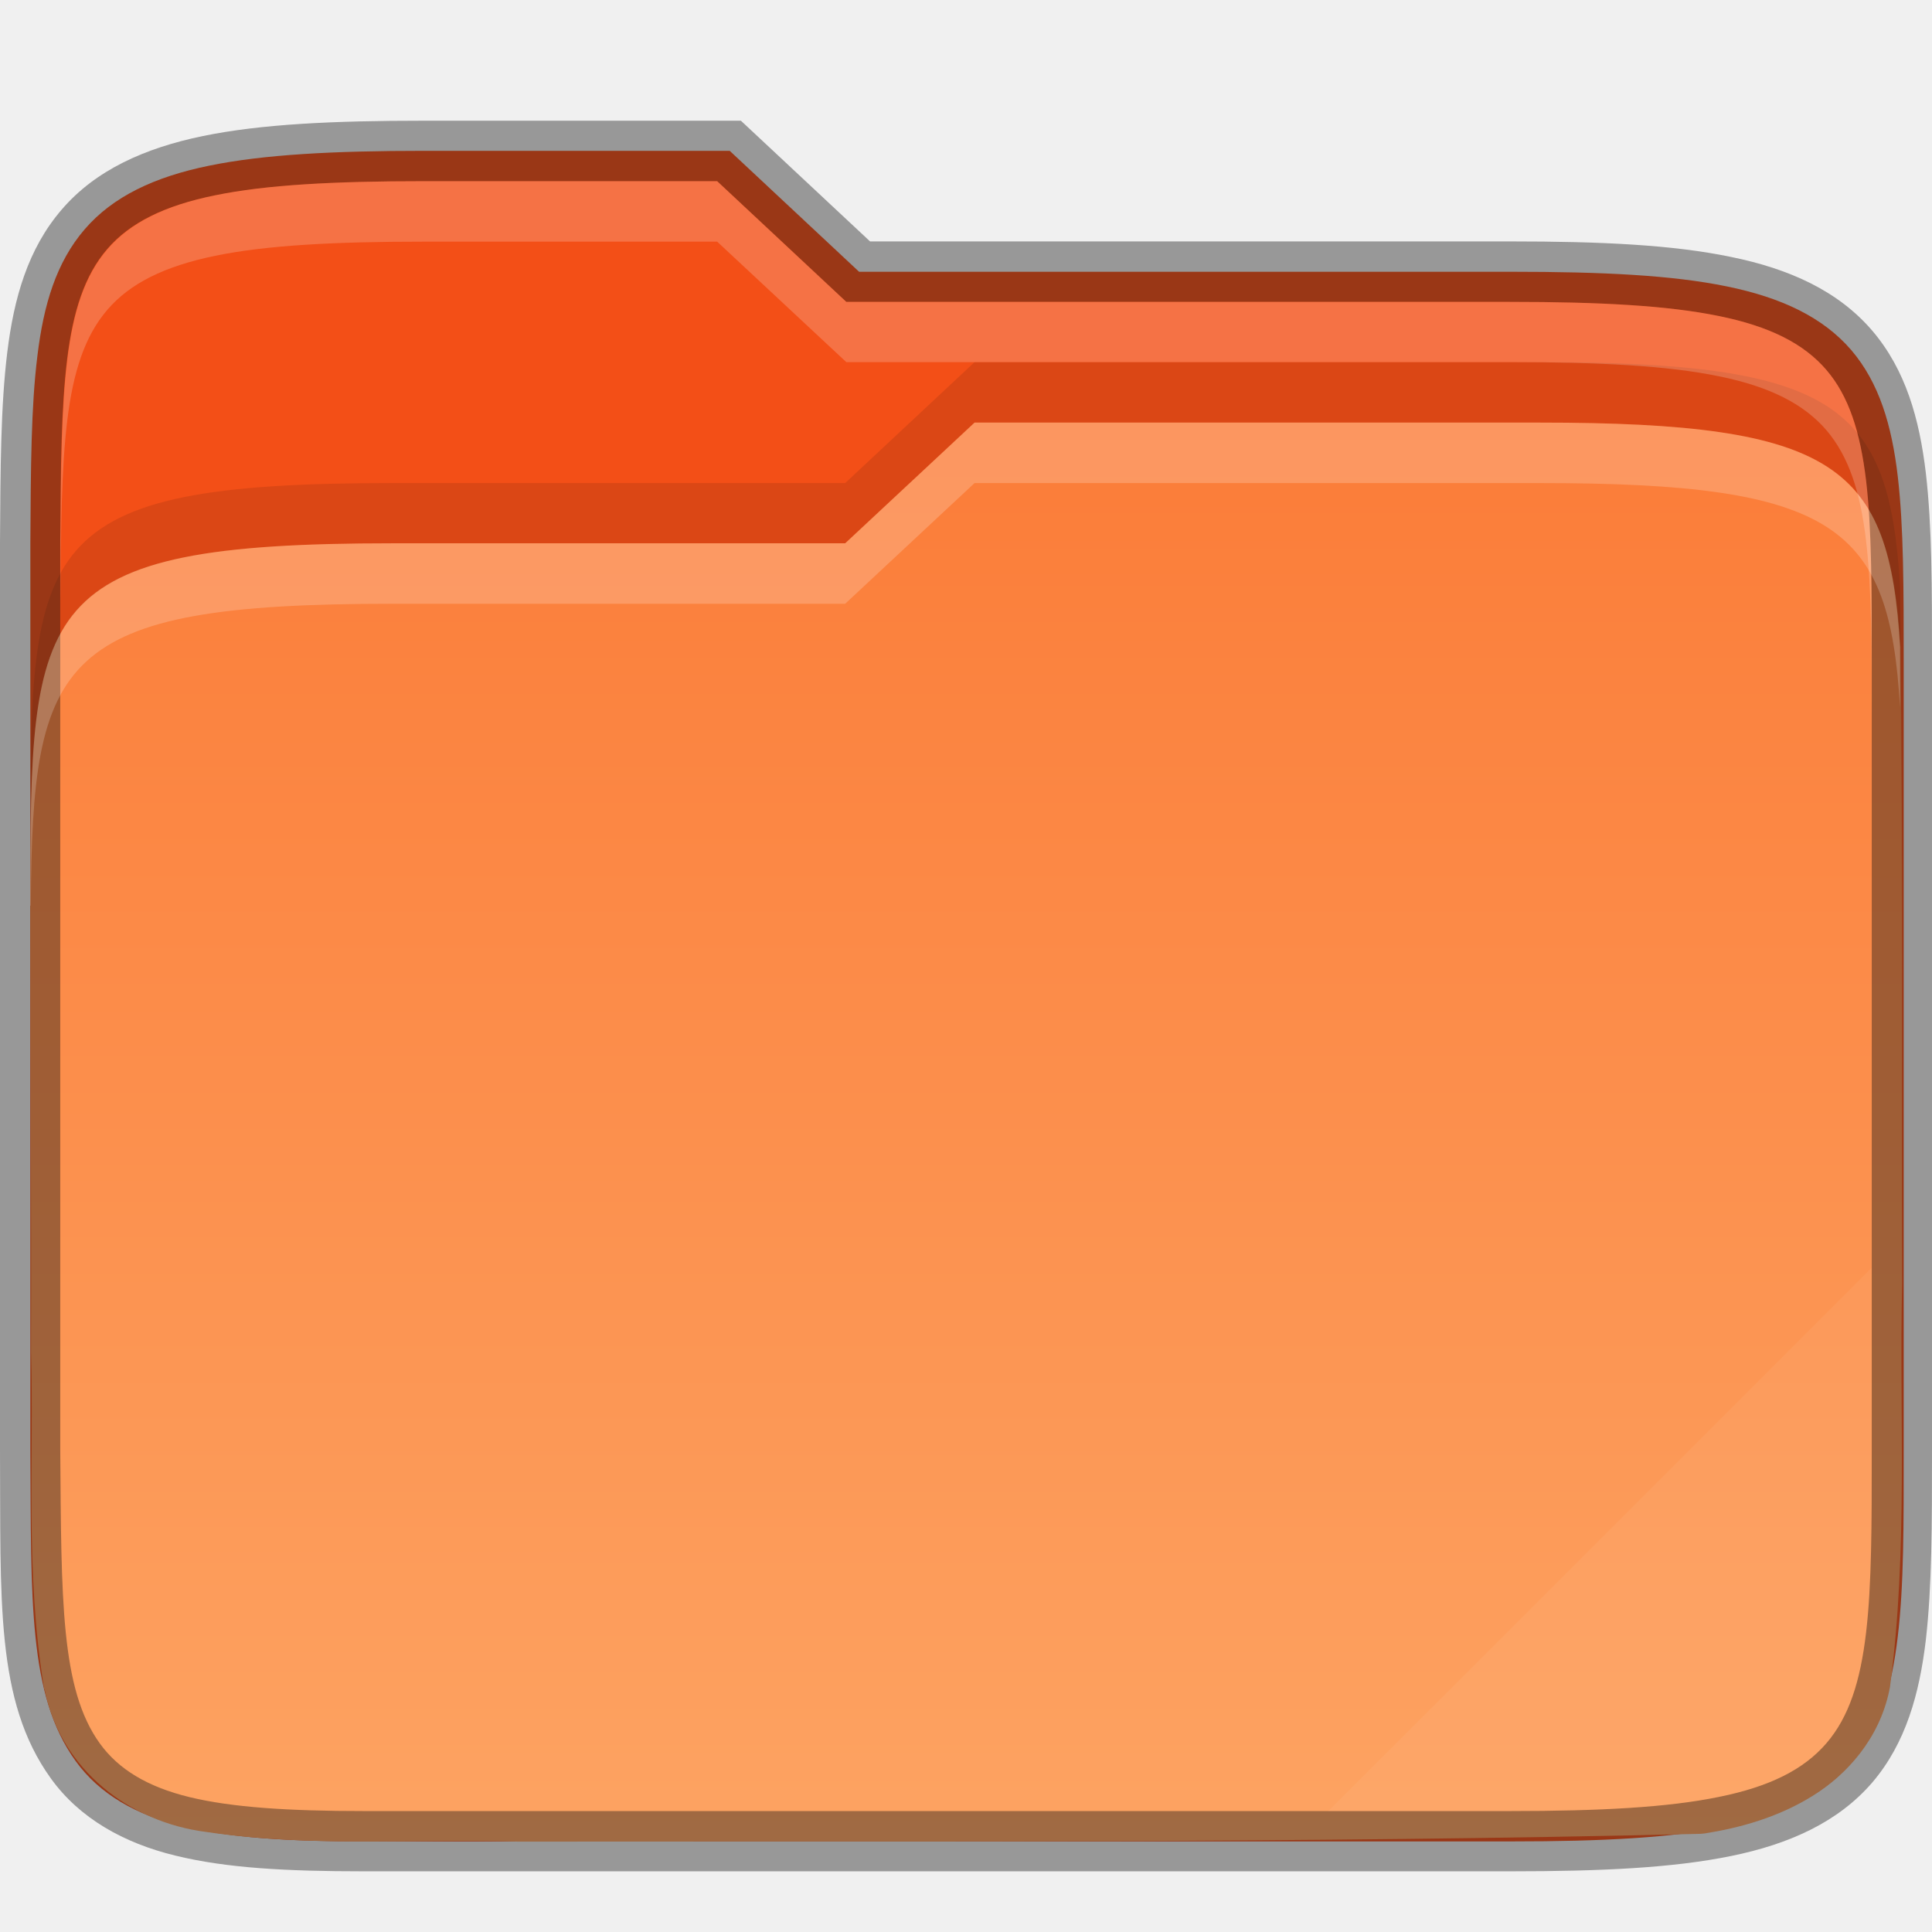
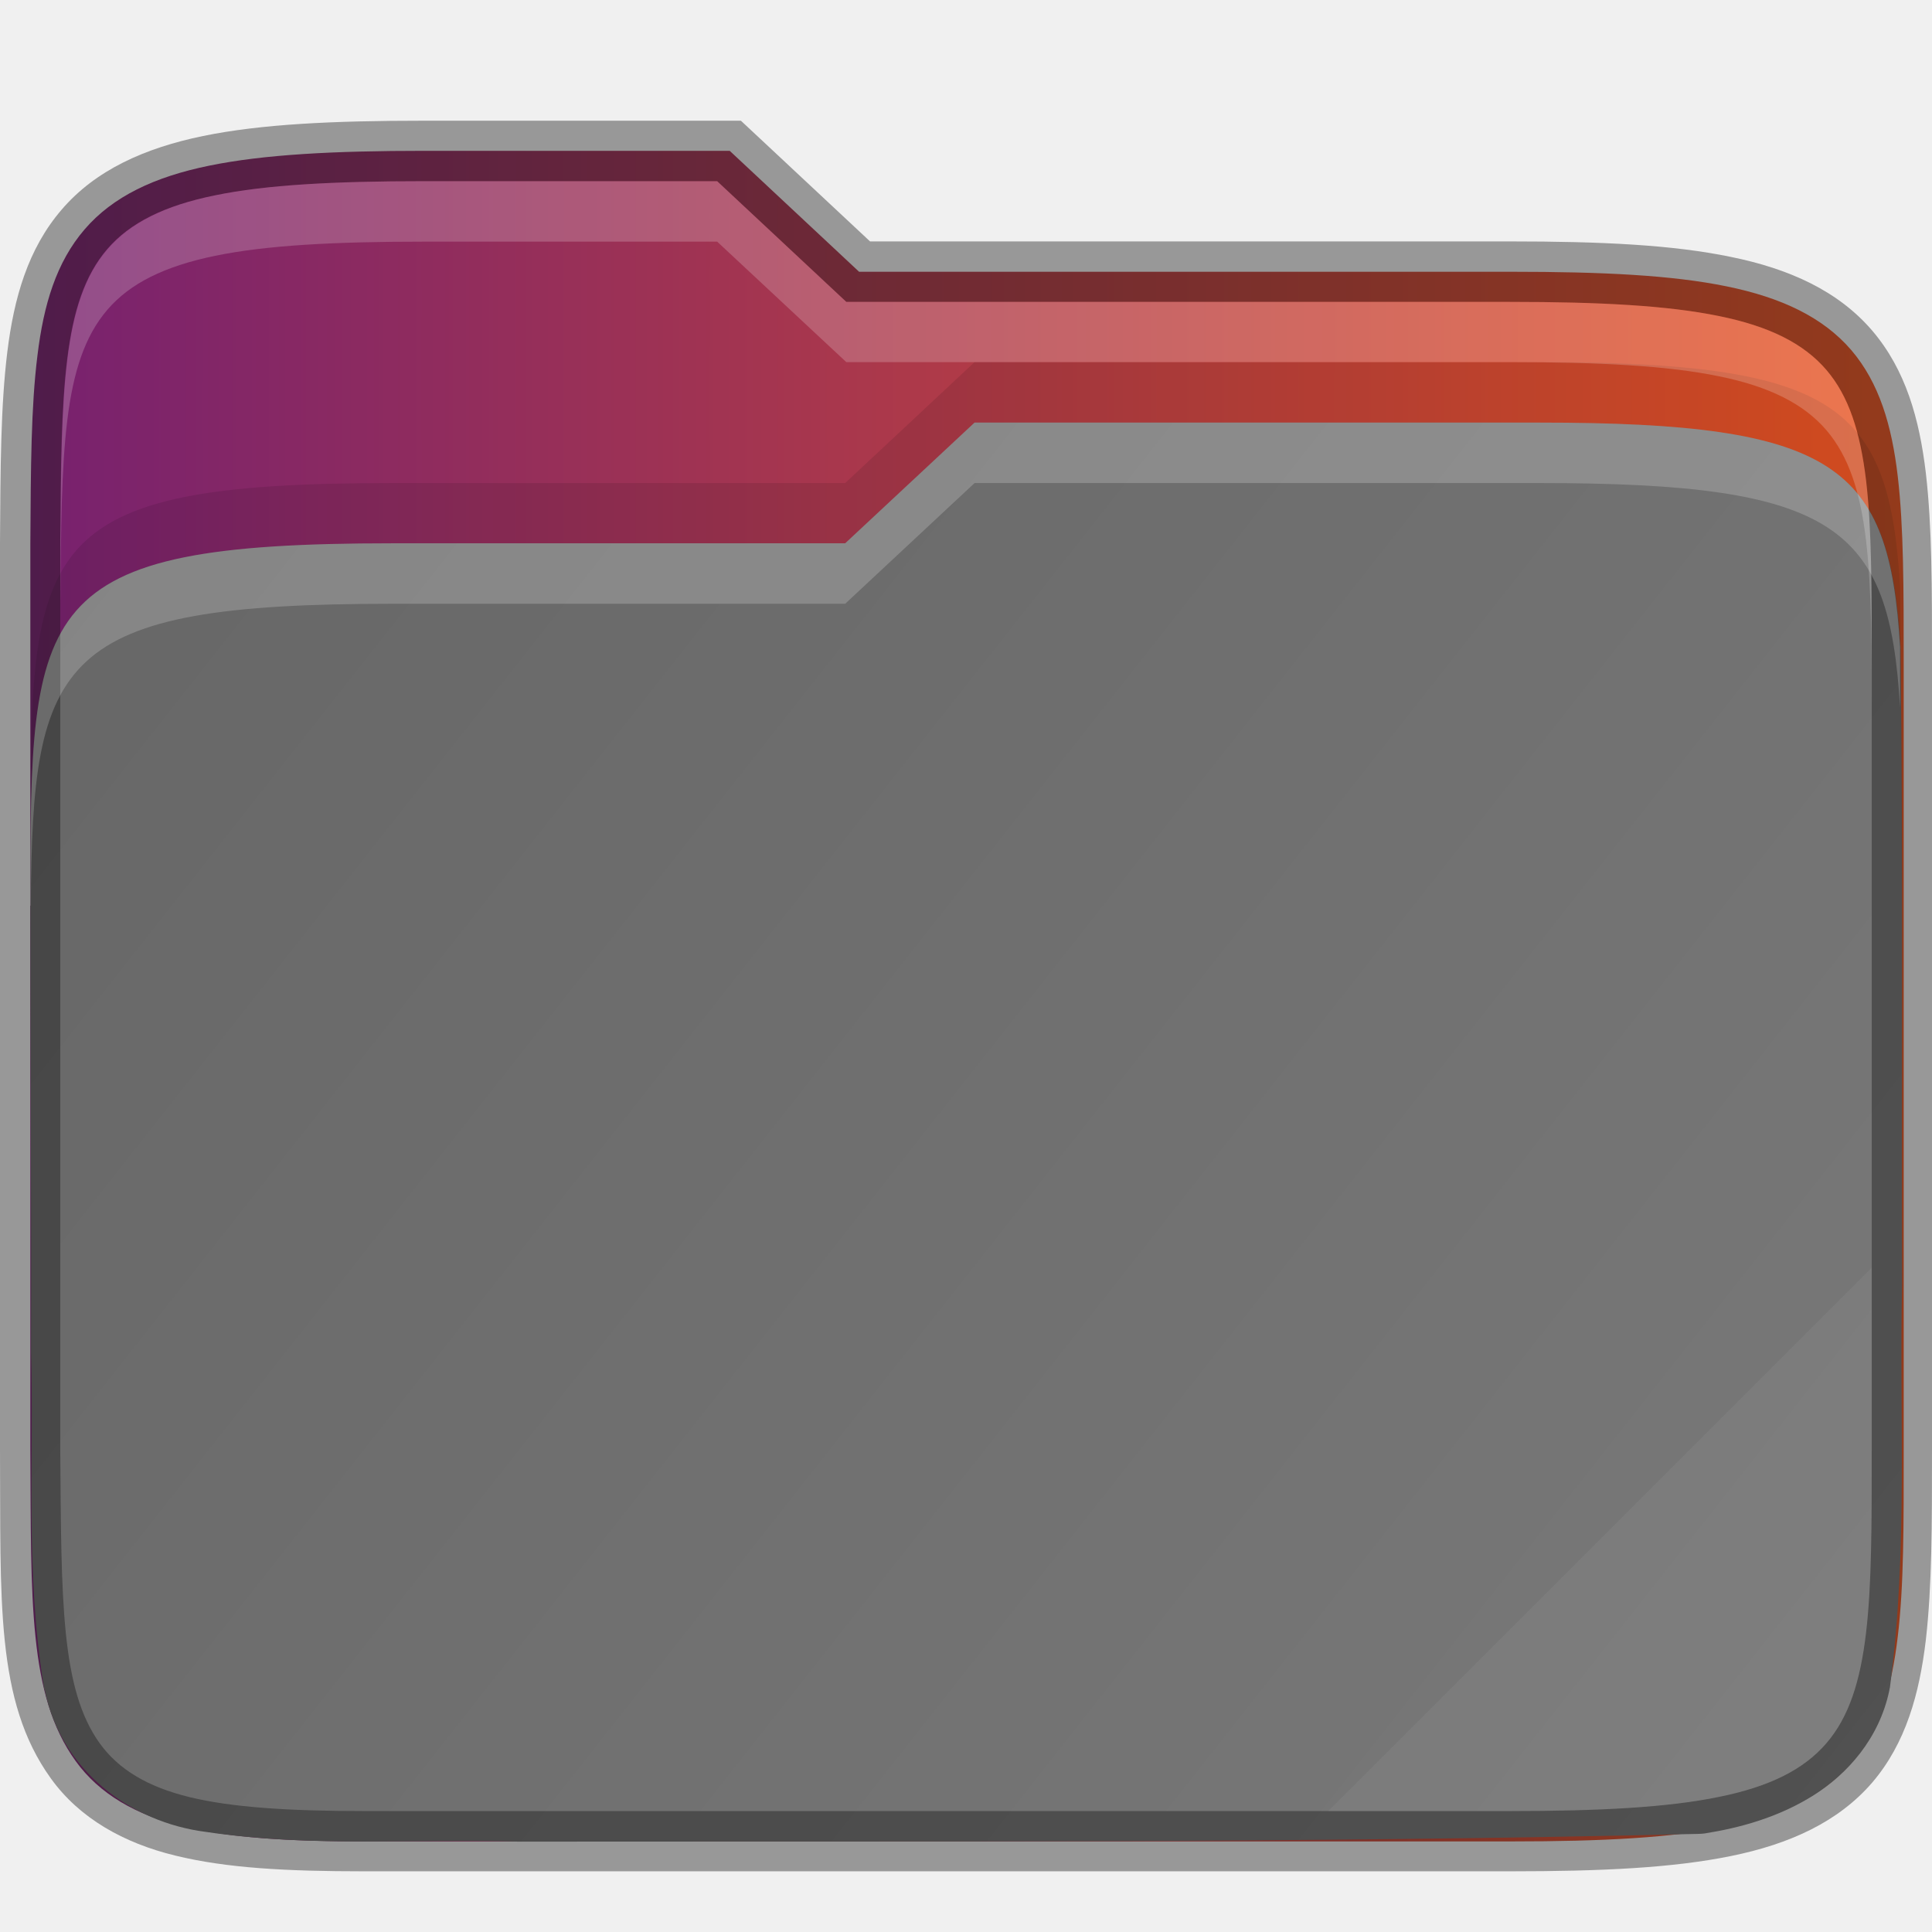
<svg xmlns="http://www.w3.org/2000/svg" xmlns:xlink="http://www.w3.org/1999/xlink" width="32" height="32" viewBox="0 0 8.467 8.467" version="1.1" id="svg2021">
  <defs id="defs2018">
-     <linearGradient xlink:href="#linearGradient1160" id="linearGradient1561" x1="16.143" y1="7" x2="16.143" y2="31" gradientUnits="userSpaceOnUse" gradientTransform="matrix(0.2645833,0,0,0.2645833,-3.28125e-8,1.1765937e-5)" />
+     <linearGradient xlink:href="#linearGradient1160" id="linearGradient1561" x1="0.143" y1="7" x2="31.879" y2="32" gradientUnits="userSpaceOnUse" gradientTransform="matrix(0.2645833,0,0,0.2645833,-3.28125e-8,1.1765937e-5)" />
    <linearGradient id="linearGradient1160">
-       <stop style="stop-color:#fb7c38;stop-opacity:1;" offset="0" id="stop1156" />
-       <stop style="stop-color:#fda463;stop-opacity:1" offset="1" id="stop1158" />
+       <stop style="stop-color:#666666;stop-opacity:1" offset="0" id="stop1156" />
+       <stop style="stop-color:#7a7a7a;stop-opacity:1" offset="1" id="stop1158" />
    </linearGradient>
+     <linearGradient id="linearGradient957">
+       <stop style="stop-color:#77216f;stop-opacity:1" offset="0" id="stop953" />
+       <stop style="stop-color:#e95420;stop-opacity:1" offset="1" id="stop955" />
+     </linearGradient>
+     <linearGradient xlink:href="#linearGradient957" id="linearGradient1506" x1="0.132" y1="4.366" x2="8.343" y2="4.366" gradientUnits="userSpaceOnUse" />
  </defs>
-   <path id="rect990" style="fill:#f34f17;fill-opacity:1;stroke-width:0.265;stroke-linejoin:round" d="m 1.861,0.661 c -0.401,0 -0.704,0.016 -0.944,0.065 -0.24,0.049 -0.422,0.135 -0.546,0.279 -0.124,0.144 -0.18,0.33 -0.207,0.554 -0.028,0.224 -0.029,0.49 -0.031,0.821 v 5.159e-4 3.97 5.292e-4 c 0.004,0.661 -0.01,1.077 0.198,1.366 0.104,0.145 0.264,0.237 0.47,0.287 0.205,0.05 0.461,0.066 0.796,0.066 h 5.027 c 0.401,0 0.704,-0.016 0.944,-0.065 C 7.807,7.956 7.989,7.87 8.113,7.726 8.236,7.582 8.291,7.395 8.317,7.172 8.344,6.948 8.343,6.681 8.343,6.35 V 2.91 c 0,-0.331 9.1e-5,-0.598 -0.026,-0.822 C 8.291,1.865 8.236,1.678 8.113,1.534 7.989,1.39 7.807,1.304 7.567,1.255 7.328,1.206 7.024,1.191 6.623,1.191 H 3.765 L 3.198,0.661 h -0.052 c -0.609,-2.646e-5 -1.285,0 -1.285,0 z" />
+   <path id="rect990" style="fill:url(#linearGradient1506);fill-opacity:1.0;stroke-width:0.265;stroke-linejoin:round" d="m 1.861,0.661 c -0.401,0 -0.704,0.016 -0.944,0.065 -0.24,0.049 -0.422,0.135 -0.546,0.279 -0.124,0.144 -0.18,0.33 -0.207,0.554 -0.028,0.224 -0.029,0.49 -0.031,0.821 v 5.159e-4 3.97 5.292e-4 c 0.004,0.661 -0.01,1.077 0.198,1.366 0.104,0.145 0.264,0.237 0.47,0.287 0.205,0.05 0.461,0.066 0.796,0.066 h 5.027 c 0.401,0 0.704,-0.016 0.944,-0.065 C 7.807,7.956 7.989,7.87 8.113,7.726 8.236,7.582 8.291,7.395 8.317,7.172 8.344,6.948 8.343,6.681 8.343,6.35 V 2.91 c 0,-0.331 9.1e-5,-0.598 -0.026,-0.822 C 8.291,1.865 8.236,1.678 8.113,1.534 7.989,1.39 7.807,1.304 7.567,1.255 7.328,1.206 7.024,1.191 6.623,1.191 H 3.765 L 3.198,0.661 h -0.052 c -0.609,-2.646e-5 -1.285,0 -1.285,0 z" />
  <path id="rect1302" style="fill:url(#linearGradient1561);fill-opacity:1;stroke-width:0.215;stroke-linejoin:round" d="M 4.271,1.852 3.704,2.381 h -1.984 c -1.579,0 -1.587,0.264 -1.587,1.568 v 0.02 c 0,0.65 0.005,1.3 0.003,1.947 -5.29e-5,0.003 -5.29e-5,0.005 0,0.008 0.014,0.467 -0.027,0.962 0.057,1.474 0,0.003 0.003,0.005 0.003,0.008 0.071,0.354 0.378,0.58 0.704,0.622 0.479,0.071 0.941,0.028 1.371,0.043 0.003,4.5e-5 0.005,4.5e-5 0.008,0 1.718,-0.002 3.442,0.007 5.164,-0.034 0.01,-9.26e-5 0.019,-7.408e-4 0.028,-0.002 0.152,-0.024 0.319,-0.069 0.472,-0.164 0.153,-0.095 0.293,-0.252 0.337,-0.463 0,-0.005 0.003,-0.011 0.003,-0.016 0.08,-0.604 0.04,-1.196 0.053,-1.763 2.65e-5,-0.002 2.65e-5,-0.004 0,-0.006 -0.003,-0.926 0.005,-1.856 -0.007,-2.787 C 8.28,2.041 8.05,1.852 6.747,1.852 Z" />
  <path d="M 4.271,1.587 3.704,2.117 h -1.984 c -1.579,0 -1.587,0.264 -1.587,1.568 v 0.02 c 0,0.042 4.789e-4,0.084 5.167e-4,0.126 C 0.135,2.631 0.192,2.381 1.72,2.381 h 1.984 L 4.271,1.852 h 2.476 c 1.302,0 1.533,0.189 1.58,0.983 0.005,0.378 0.006,0.756 0.007,1.134 h 5.292e-4 C 8.334,3.503 8.333,3.037 8.327,2.57 8.28,1.776 8.05,1.587 6.747,1.587 Z" style="opacity:0.1;fill:#000000;fill-opacity:1;stroke-width:0.057;stroke-linejoin:round" id="path1056" />
  <path id="rect2157" style="opacity:0.4;fill:#131313;fill-opacity:1;stroke-width:0.265;stroke-linejoin:round" d="m 1.859,0.529 c -0.404,0 -0.714,0.015 -0.969,0.067 C 0.633,0.649 0.418,0.746 0.27,0.919 0.122,1.091 0.061,1.307 0.032,1.543 0.003,1.779 0.002,2.049 0,2.379 v 5.16e-4 0.001 3.97 0.001 5.292e-4 c 0.004,0.659 -0.022,1.102 0.223,1.442 0.126,0.175 0.319,0.283 0.545,0.338 0.224,0.055 0.488,0.069 0.827,0.069 h 5.022 c 0.404,0 0.714,-0.015 0.969,-0.067 0.256,-0.052 0.47,-0.149 0.619,-0.322 C 8.352,7.64 8.412,7.423 8.44,7.187 8.467,6.951 8.467,6.681 8.467,6.35 V 2.91 c 0,-0.331 4.233e-4,-0.601 -0.027,-0.837 V 2.073 C 8.412,1.837 8.352,1.621 8.205,1.449 8.056,1.275 7.842,1.178 7.586,1.126 7.331,1.073 7.02,1.058 6.617,1.058 H 3.813 L 3.247,0.529 H 3.143 c -0.608,-2.65e-5 -1.284,0 -1.284,0 z m 0,0.265 c 0,0 0.676,-2.65e-5 1.284,0 L 3.709,1.323 h 2.907 c 0.397,0 0.693,0.016 0.917,0.062 0.222,0.045 0.372,0.121 0.471,0.236 0.099,0.116 0.149,0.273 0.174,0.484 0.025,0.212 0.025,0.475 0.025,0.806 V 6.35 c 0,0.331 -6.72e-5,0.595 -0.025,0.806 -0.025,0.211 -0.074,0.368 -0.174,0.484 -0.099,0.115 -0.248,0.19 -0.471,0.235 -0.223,0.046 -0.52,0.062 -0.917,0.062 H 1.595 c -0.331,0 -0.578,-0.016 -0.764,-0.061 C 0.646,7.831 0.519,7.754 0.437,7.64 0.266,7.402 0.269,7.014 0.264,6.351 v -5.292e-4 -3.969 -0.001 c 0.002,-0.33 0.004,-0.594 0.03,-0.805 V 1.575 C 0.32,1.364 0.37,1.207 0.47,1.091 0.569,0.976 0.72,0.901 0.942,0.856 1.166,0.81 1.462,0.794 1.859,0.794 Z" />
  <path d="m 1.859,0.794 c -0.397,0 -0.693,0.016 -0.916,0.062 -0.222,0.045 -0.373,0.121 -0.472,0.236 -0.1,0.116 -0.15,0.273 -0.176,0.484 v 5.159e-4 c -0.026,0.211 -0.028,0.474 -0.03,0.805 v 0.001 0.264 c 0.002,-0.33 0.004,-0.594 0.03,-0.805 v -5.159e-4 c 0.026,-0.211 0.076,-0.368 0.176,-0.484 0.099,-0.115 0.249,-0.19 0.472,-0.236 0.224,-0.046 0.52,-0.062 0.916,-0.062 0,0 0.676,-2.65e-5 1.284,0 L 3.709,1.587 h 2.907 c 0.397,0 0.693,0.016 0.917,0.062 0.222,0.045 0.372,0.121 0.471,0.236 0.099,0.116 0.149,0.273 0.174,0.484 0.025,0.212 0.025,0.475 0.025,0.806 V 2.91 c 0,-0.331 -2.911e-4,-0.595 -0.025,-0.806 C 8.152,1.893 8.103,1.736 8.004,1.621 7.905,1.505 7.755,1.43 7.533,1.385 7.309,1.339 7.013,1.323 6.616,1.323 H 3.709 L 3.143,0.794 c -0.608,-2.651e-5 -1.284,0 -1.284,0 z" style="opacity:0.2;fill:#ffffff;fill-opacity:1;stroke-width:0.07;stroke-linejoin:round" id="path860" />
  <path d="M 4.271,1.852 3.704,2.381 h -1.984 c -1.579,0 -1.587,0.264 -1.587,1.568 v 0.02 h 0.002 C 0.142,2.88 0.248,2.646 1.72,2.646 H 3.704 L 4.271,2.117 h 2.476 c 1.302,0 1.533,0.189 1.58,0.983 V 2.835 C 8.28,2.041 8.05,1.852 6.747,1.852 Z" style="opacity:0.2;fill:#ffffff;fill-opacity:1;stroke-width:0.015;stroke-linejoin:round" id="path1252" />
  <path id="rect4964" style="opacity:0.05;fill:#ffffff;stroke-width:1;stroke-linejoin:round" d="M 31 21 L 22.002 29.998 L 25.008 29.998 C 26.507 29.998 27.628 29.936 28.473 29.764 C 29.313 29.592 29.879 29.31 30.252 28.875 C 30.627 28.437 30.814 27.842 30.908 27.045 C 30.978 26.446 30.996 25.734 31 24.889 L 31 21 z " transform="scale(0.2645833)" />
</svg>
